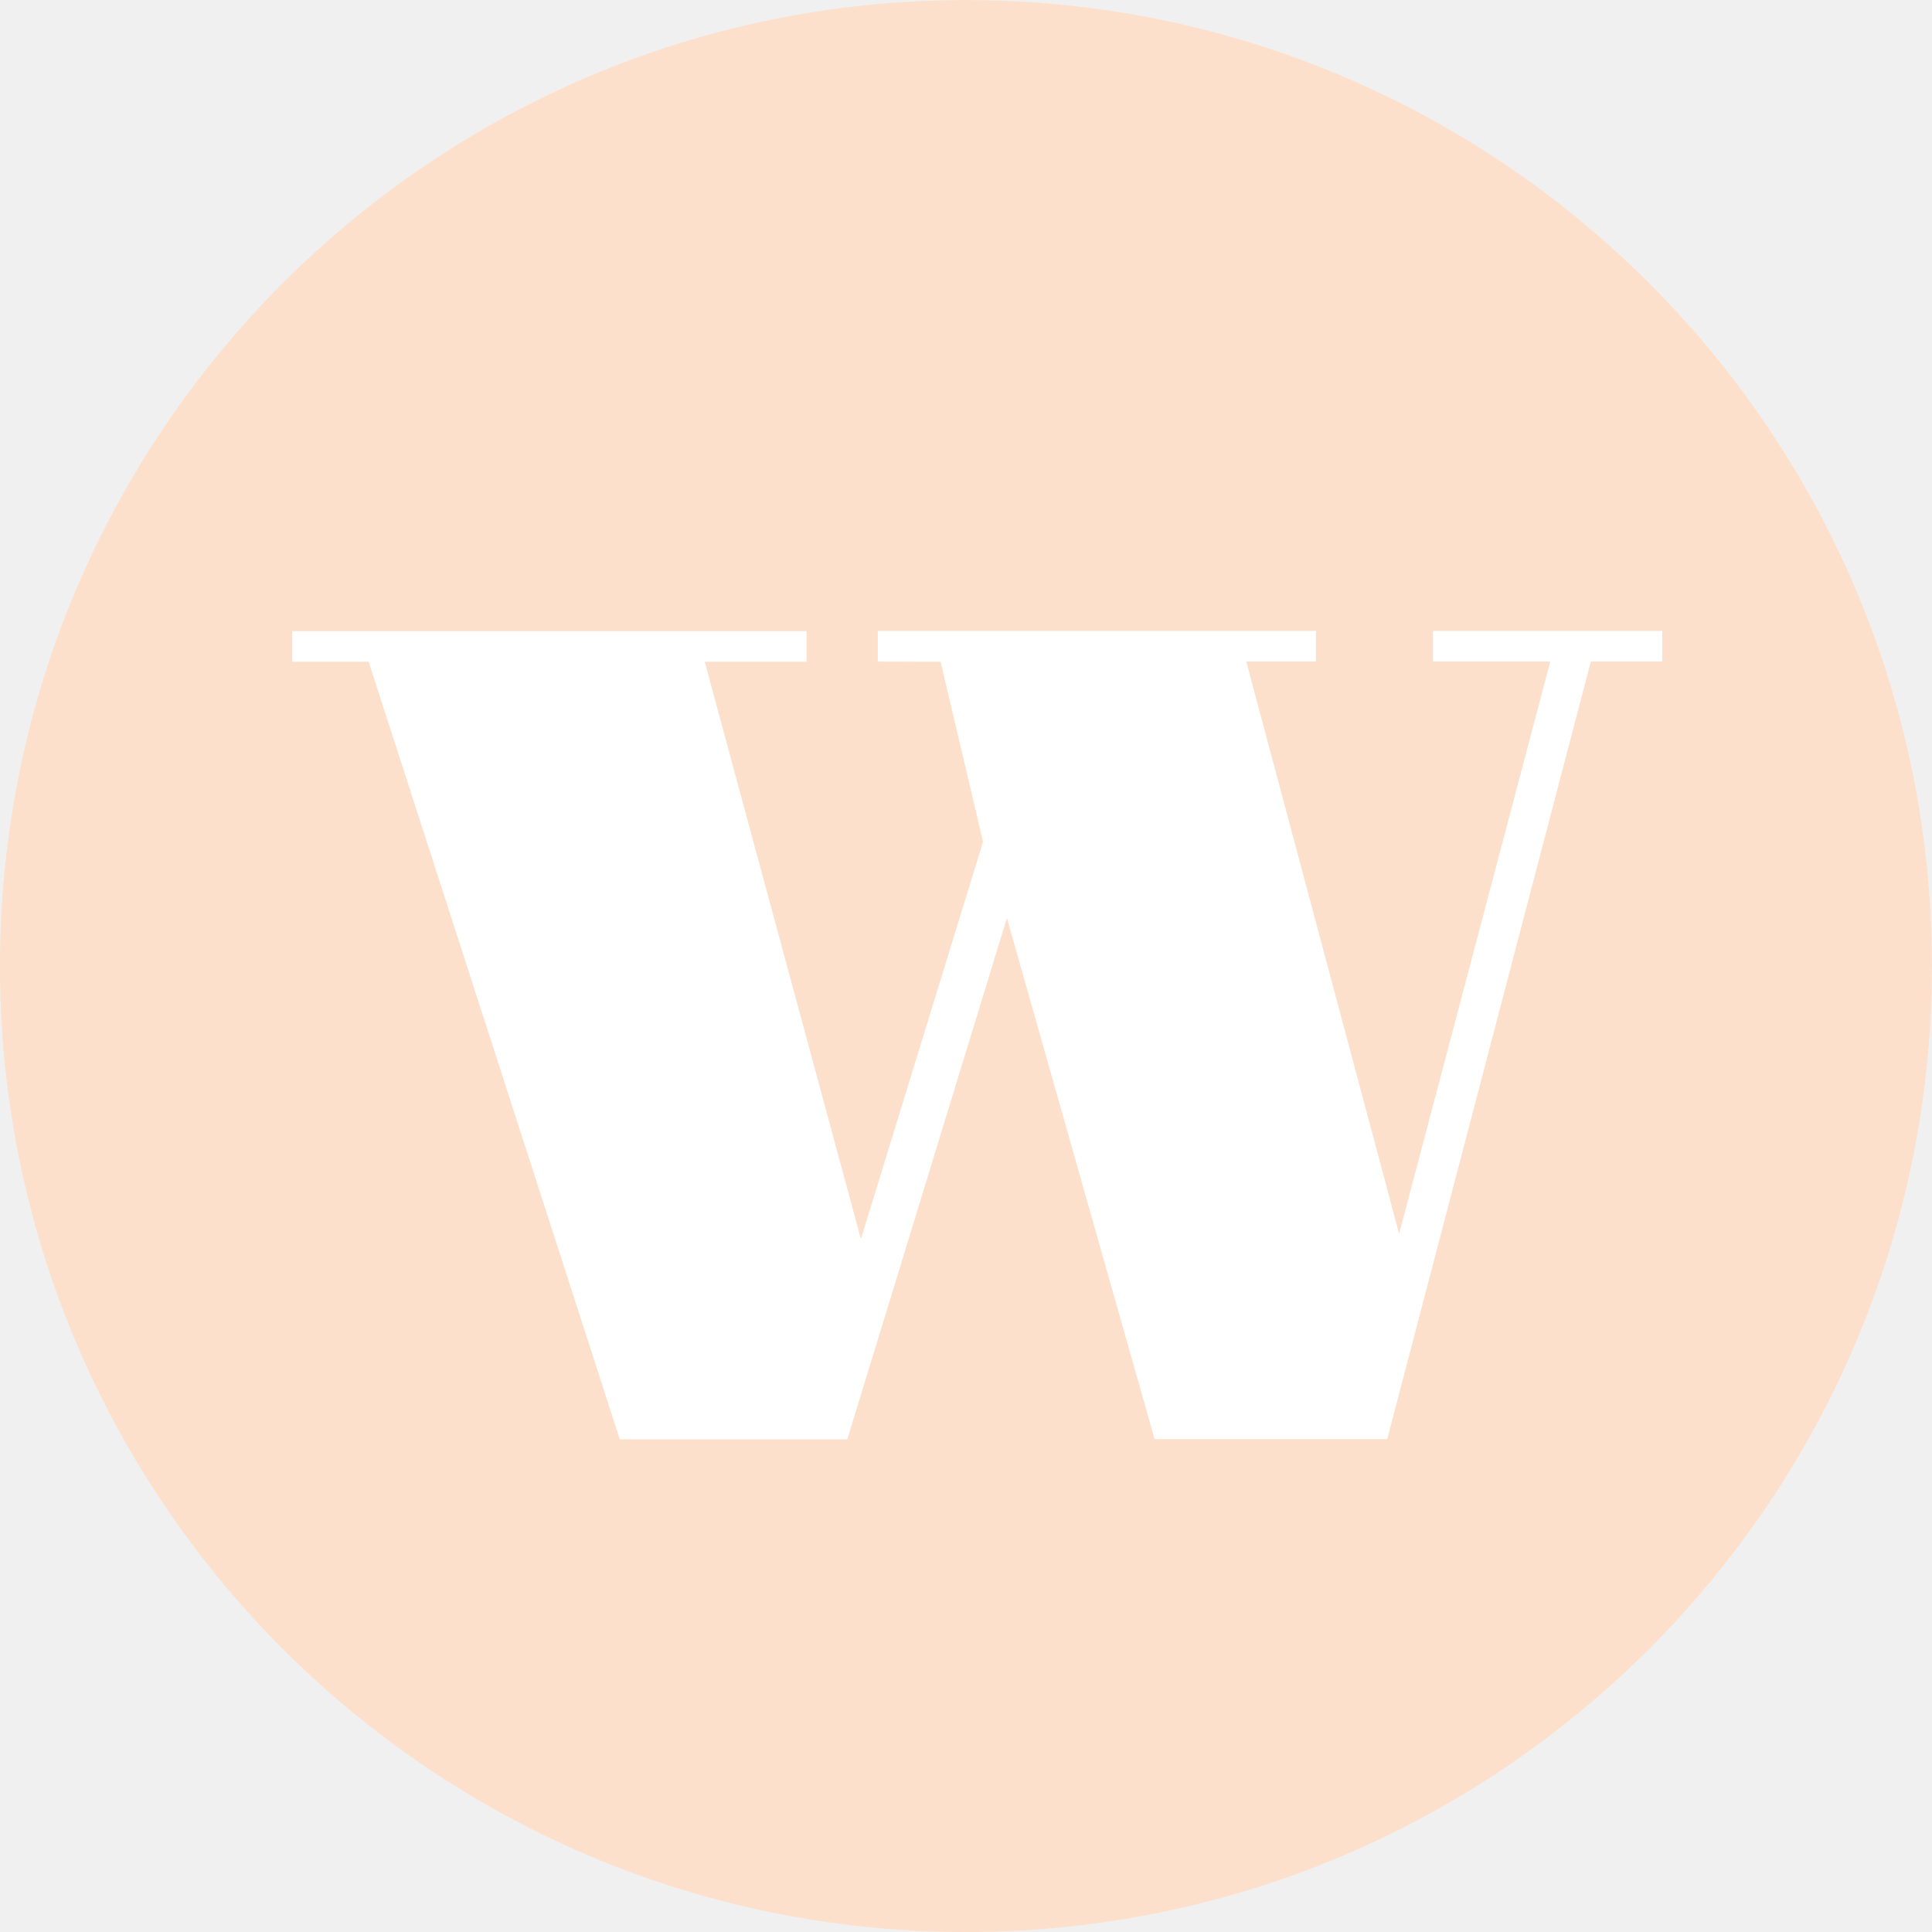
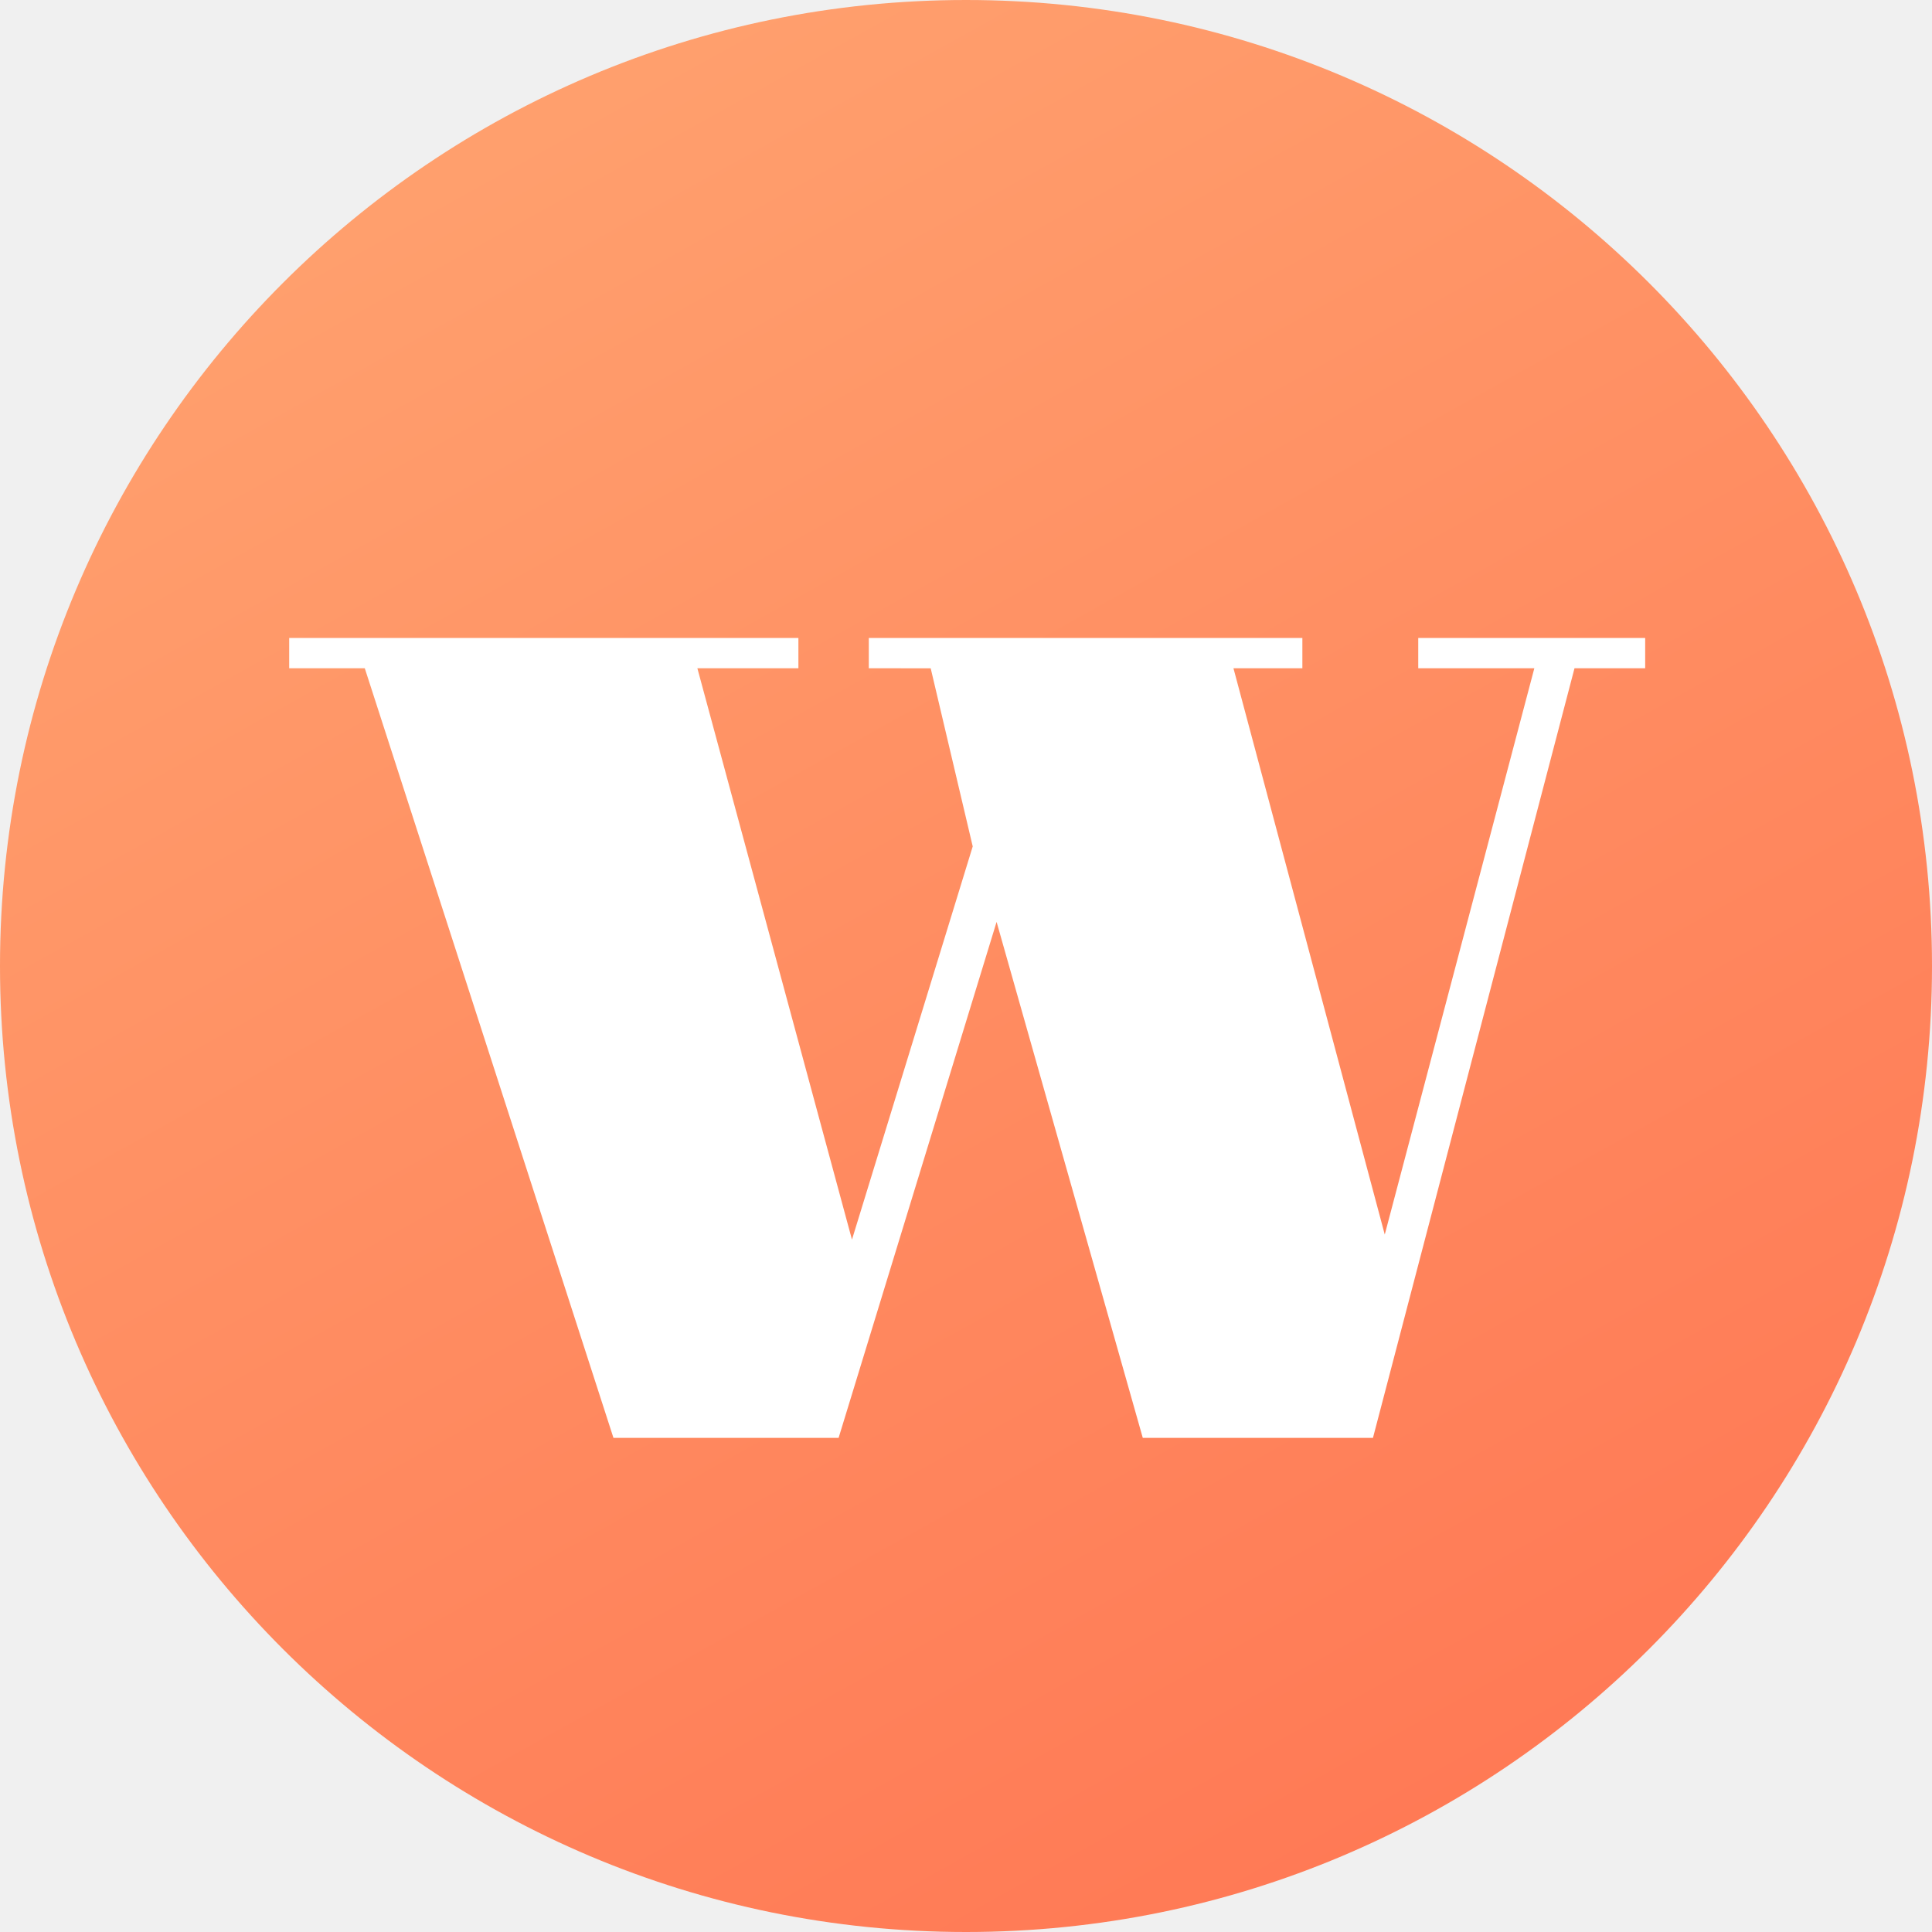
- <svg xmlns="http://www.w3.org/2000/svg" width="40" height="40.002" viewBox="0 0 40 40.002">
+ <svg xmlns="http://www.w3.org/2000/svg" width="48" height="48" viewBox="0 0 48 48">
  <defs>
-     <style>.a{fill:#fce0cb;}.b{fill:#fff;}</style>
+     <style>.a{fill:#fff;}.b{clip-path:url(#a);}.c{fill:url(#b);}</style>
+     <clipPath id="a">
+       <circle class="a" cx="24" cy="24" r="24" transform="translate(163 39)" />
+     </clipPath>
+     <linearGradient id="b" x1="0.102" y1="0.024" x2="0.828" y2="0.895" gradientUnits="objectBoundingBox">
+       <stop offset="0" stop-color="#ffa571" />
+       <stop offset="1" stop-color="#ff704f" />
+     </linearGradient>
  </defs>
-   <g transform="translate(-182.315 -144.025)">
-     <g transform="translate(182.315 144.025)">
-       <path class="a" d="M202.315,184.027a20,20,0,1,0-20-20,20,20,0,0,0,20,20" transform="translate(-182.315 -144.025)" />
-     </g>
-     <g transform="translate(188.364 157.089)">
-       <path class="b" d="M197.084,150.49v-.634h9.071v.634h-1.442l3.165,11.847,3.129-11.847h-2.428v-.634h4.747v.634h-1.479l-4.216,16.1h-4.816L199.757,155.8l-3.305,10.794h-4.71l-5.2-16.1h-1.582v-.634H195.61v.634H193.5l3.234,11.952,2.529-8.226-.879-3.726Z" transform="translate(-184.958 -149.856)" />
-     </g>
+   <g class="b" transform="translate(-163 -39)">
+     <path class="c" d="M-56.578,1559.266s18.459,7.834,25.315,8.692,12.69,1.29,28.637-8.692,27-8.644,27-8.644l-.8-34.683-78.931-.669Z" transform="translate(214.078 -1477.955)" />
+   </g>
+   <g transform="translate(7.184 15.85)">
+     <path class="a" d="M199.359,150.609v-.753h10.772v.753h-1.712l3.759,14.069,3.716-14.069H213.01v-.753h5.638v.753h-1.756l-5.007,19.12h-5.719l-3.632-12.819-3.925,12.819h-5.594l-6.178-19.12h-1.878v-.753h12.651v.753H195.1l3.841,14.195,3-9.769-1.044-4.425Z" transform="translate(-184.958 -149.856)" />
  </g>
</svg>
